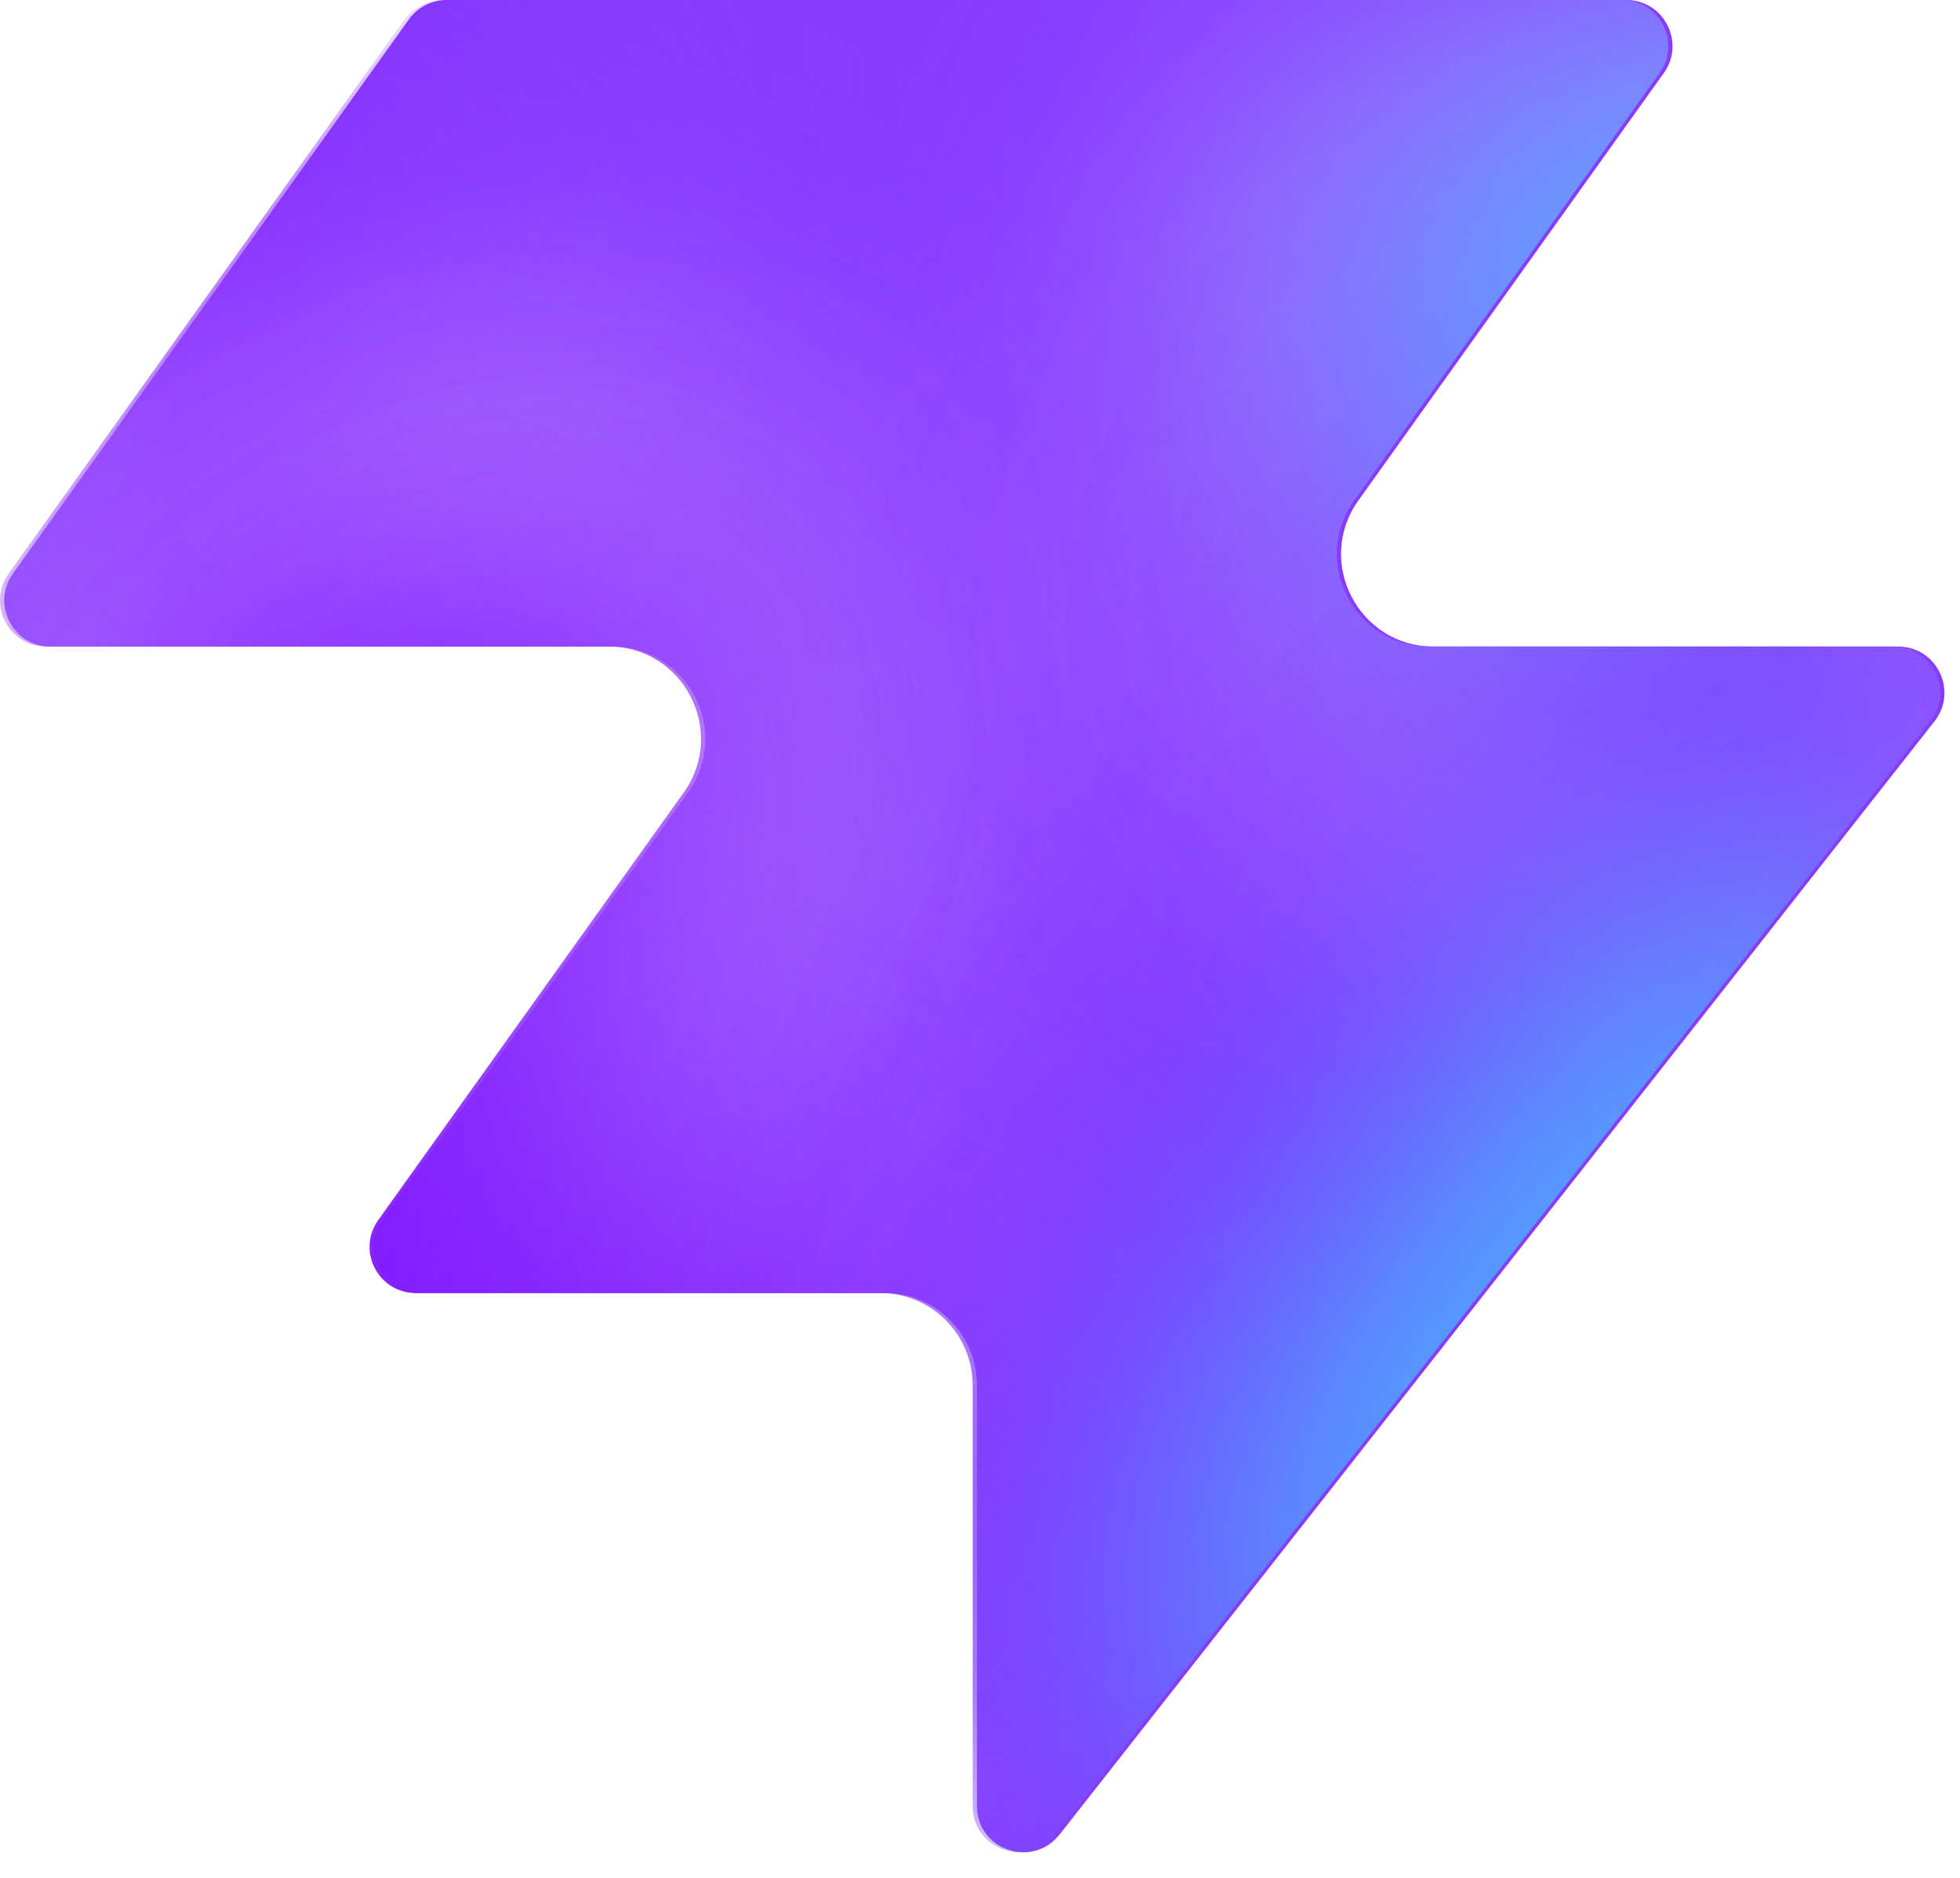
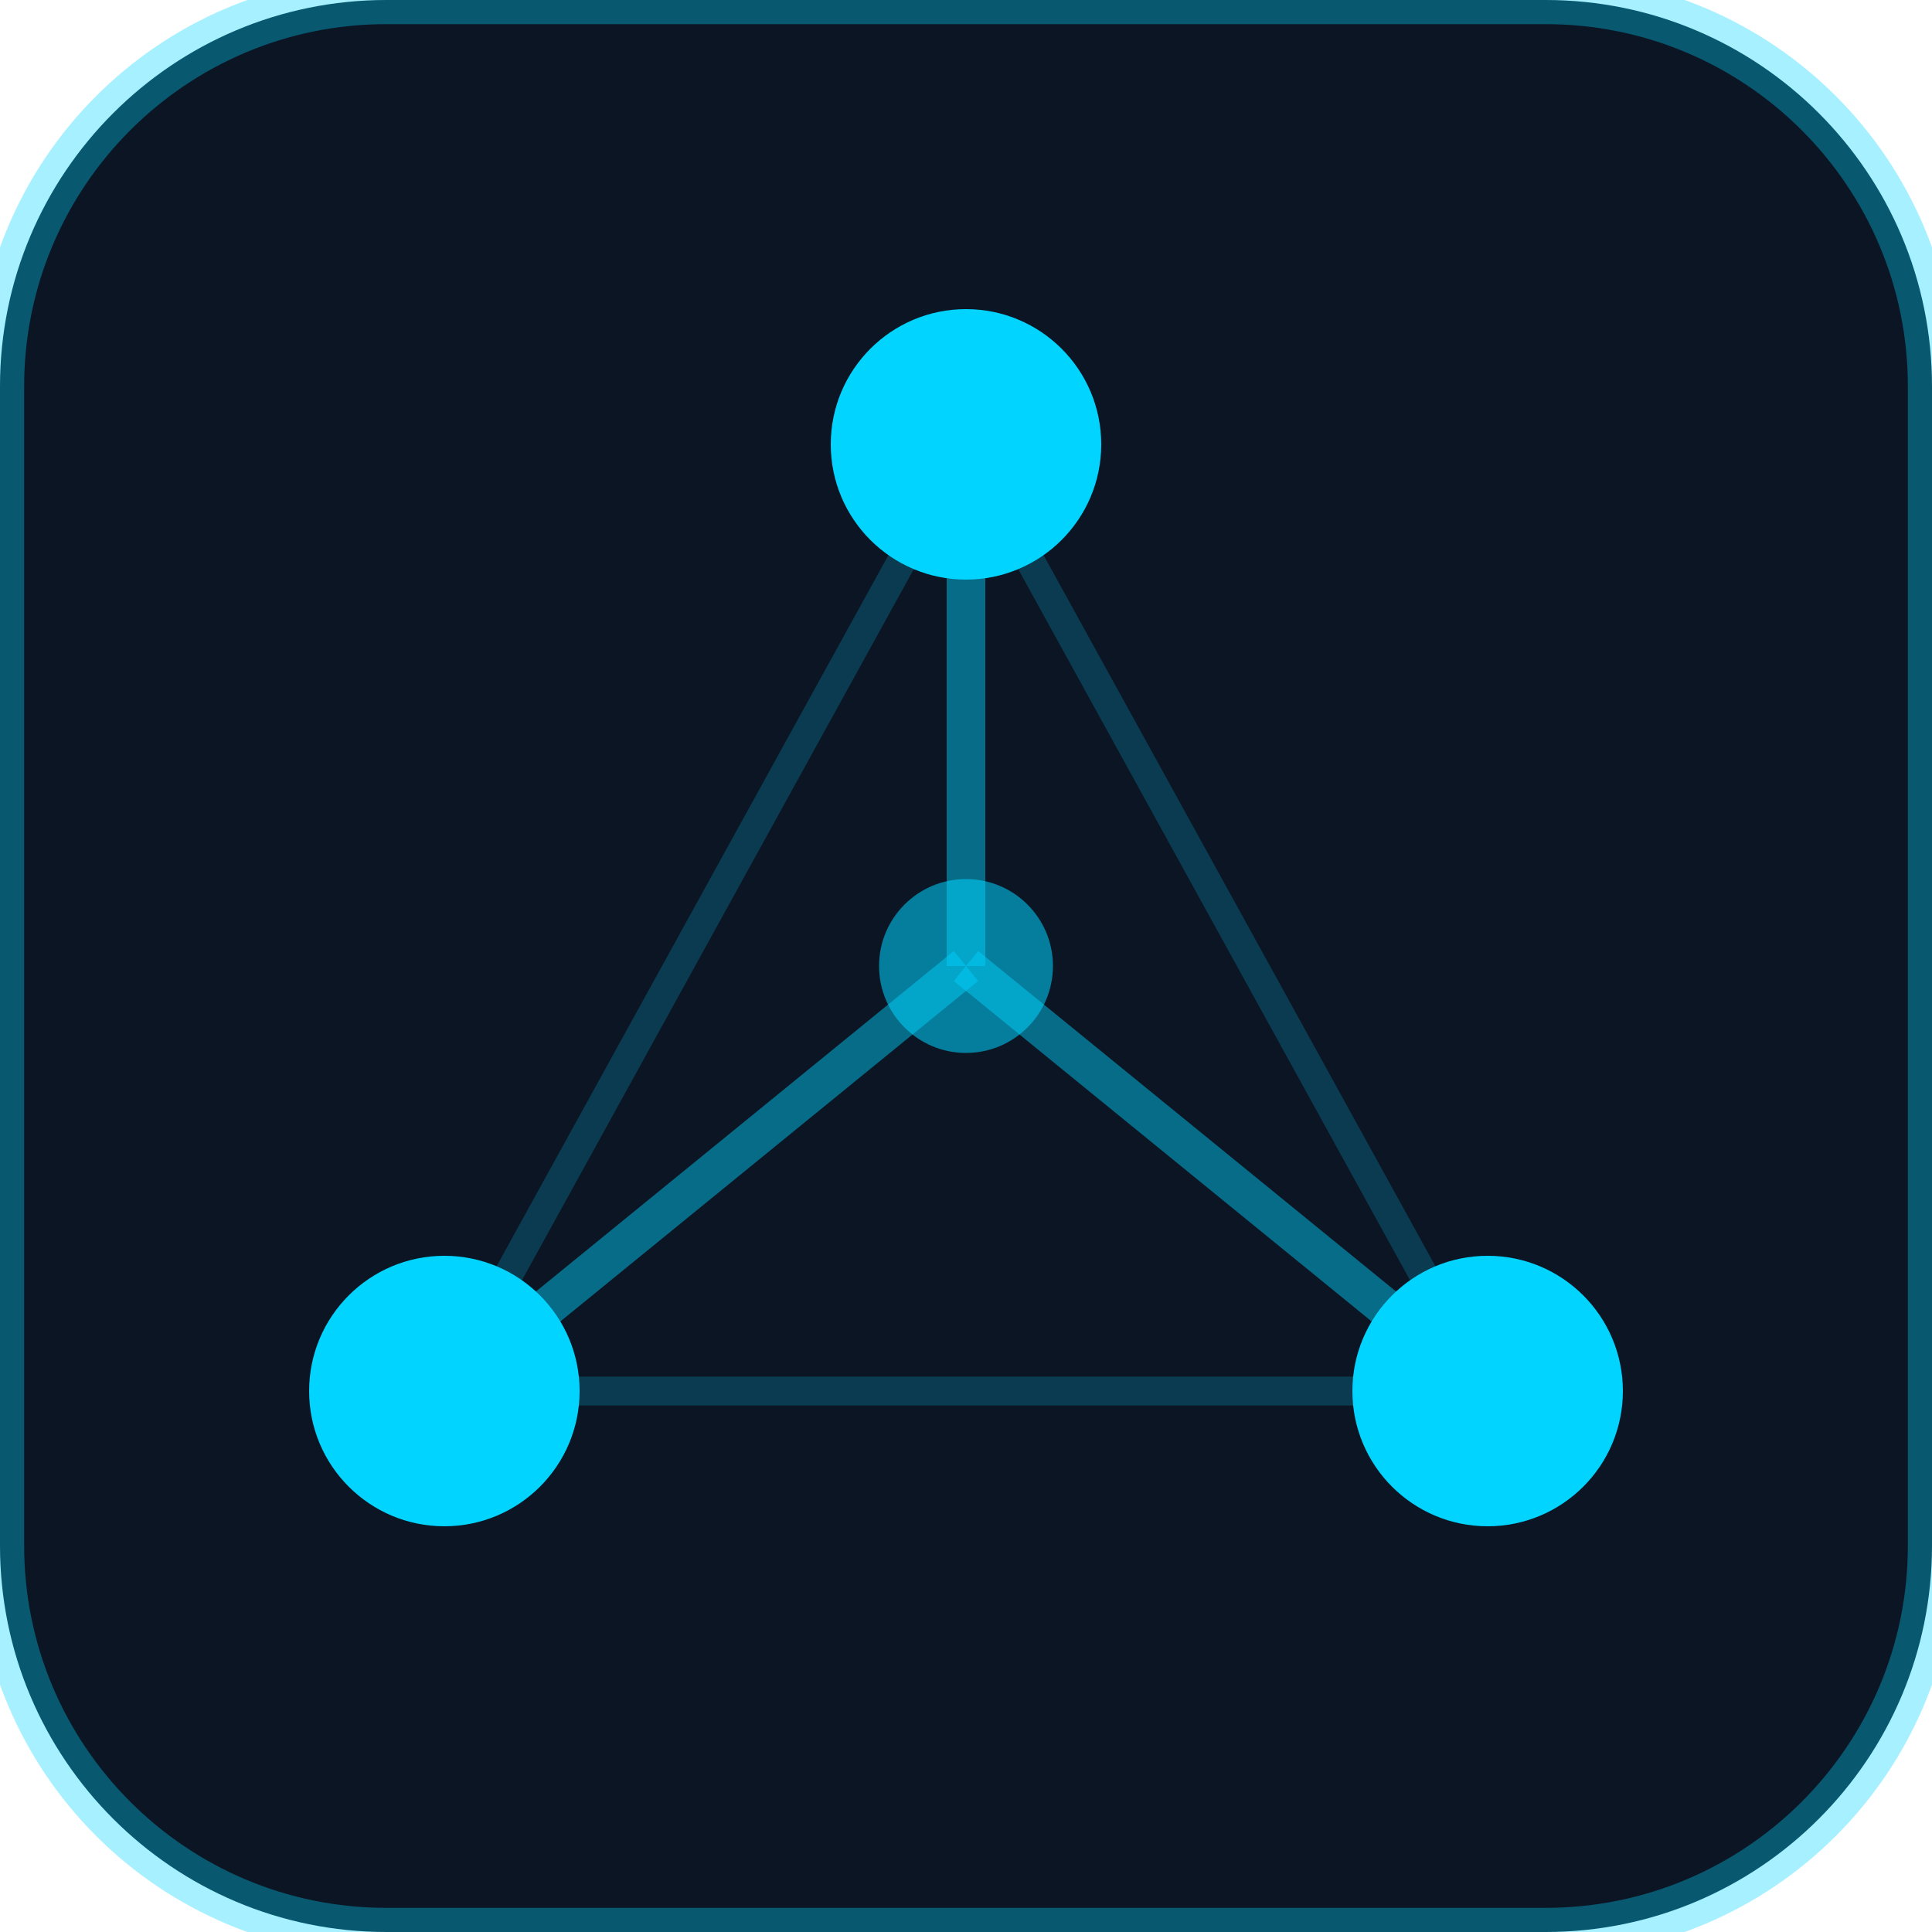
- <svg xmlns="http://www.w3.org/2000/svg" width="48" height="46" fill="none" viewBox="0 0 48 46">
-   <path fill="#863bff" d="M25.946 44.938c-.664.845-2.021.375-2.021-.698V33.937a2.26 2.26 0 0 0-2.262-2.262H10.287c-.92 0-1.456-1.04-.92-1.788l7.48-10.471c1.07-1.497 0-3.578-1.842-3.578H1.237c-.92 0-1.456-1.04-.92-1.788L10.013.474c.214-.297.556-.474.92-.474h28.894c.92 0 1.456 1.04.92 1.788l-7.48 10.471c-1.07 1.498 0 3.579 1.842 3.579h11.377c.943 0 1.473 1.088.89 1.83L25.947 44.94z" style="fill:#863bff;fill:color(display-p3 .525 .23 1);fill-opacity:1" />
-   <mask id="a" width="48" height="46" x="0" y="0" maskUnits="userSpaceOnUse" style="mask-type:alpha">
-     <path fill="#000" d="M25.842 44.938c-.664.844-2.021.375-2.021-.698V33.937a2.26 2.26 0 0 0-2.262-2.262H10.183c-.92 0-1.456-1.04-.92-1.788l7.48-10.471c1.07-1.498 0-3.579-1.842-3.579H1.133c-.92 0-1.456-1.04-.92-1.787L9.91.473c.214-.297.556-.474.92-.474h28.894c.92 0 1.456 1.04.92 1.788l-7.48 10.471c-1.07 1.498 0 3.578 1.842 3.578h11.377c.943 0 1.473 1.088.89 1.832L25.843 44.94z" style="fill:#000;fill-opacity:1" />
-   </mask>
-   <g mask="url(#a)">
-     <g filter="url(#b)">
-       <ellipse cx="5.508" cy="14.704" fill="#ede6ff" rx="5.508" ry="14.704" style="fill:#ede6ff;fill:color(display-p3 .927 .903 1);fill-opacity:1" transform="matrix(.00324 1 1 -.00324 -4.47 31.516)" />
-     </g>
-     <g filter="url(#c)">
-       <ellipse cx="10.399" cy="29.851" fill="#ede6ff" rx="10.399" ry="29.851" style="fill:#ede6ff;fill:color(display-p3 .927 .903 1);fill-opacity:1" transform="matrix(.00324 1 1 -.00324 -39.328 7.883)" />
-     </g>
-     <g filter="url(#d)">
-       <ellipse cx="5.508" cy="30.487" fill="#7e14ff" rx="5.508" ry="30.487" style="fill:#7e14ff;fill:color(display-p3 .492 .077 1);fill-opacity:1" transform="rotate(89.814 -25.913 -14.639)scale(1 -1)" />
-     </g>
-     <g filter="url(#e)">
-       <ellipse cx="5.508" cy="30.599" fill="#7e14ff" rx="5.508" ry="30.599" style="fill:#7e14ff;fill:color(display-p3 .492 .077 1);fill-opacity:1" transform="rotate(89.814 -32.644 -3.334)scale(1 -1)" />
-     </g>
-     <g filter="url(#f)">
-       <ellipse cx="5.508" cy="30.599" fill="#7e14ff" rx="5.508" ry="30.599" style="fill:#7e14ff;fill:color(display-p3 .492 .077 1);fill-opacity:1" transform="matrix(.00324 1 1 -.00324 -34.34 30.47)" />
-     </g>
-     <g filter="url(#g)">
-       <ellipse cx="14.072" cy="22.078" fill="#ede6ff" rx="14.072" ry="22.078" style="fill:#ede6ff;fill:color(display-p3 .927 .903 1);fill-opacity:1" transform="rotate(93.35 24.506 48.493)scale(-1 1)" />
-     </g>
-     <g filter="url(#h)">
-       <ellipse cx="3.47" cy="21.501" fill="#7e14ff" rx="3.47" ry="21.501" style="fill:#7e14ff;fill:color(display-p3 .492 .077 1);fill-opacity:1" transform="rotate(89.009 28.708 47.59)scale(-1 1)" />
-     </g>
-     <g filter="url(#i)">
-       <ellipse cx="3.47" cy="21.501" fill="#7e14ff" rx="3.47" ry="21.501" style="fill:#7e14ff;fill:color(display-p3 .492 .077 1);fill-opacity:1" transform="rotate(89.009 28.708 47.59)scale(-1 1)" />
-     </g>
-     <g filter="url(#j)">
-       <ellipse cx=".387" cy="8.972" fill="#7e14ff" rx="4.407" ry="29.108" style="fill:#7e14ff;fill:color(display-p3 .492 .077 1);fill-opacity:1" transform="rotate(39.51 .387 8.972)" />
-     </g>
-     <g filter="url(#k)">
-       <ellipse cx="47.523" cy="-6.092" fill="#7e14ff" rx="4.407" ry="29.108" style="fill:#7e14ff;fill:color(display-p3 .492 .077 1);fill-opacity:1" transform="rotate(37.892 47.523 -6.092)" />
-     </g>
-     <g filter="url(#l)">
-       <ellipse cx="41.412" cy="6.333" fill="#47bfff" rx="5.971" ry="9.665" style="fill:#47bfff;fill:color(display-p3 .28 .748 1);fill-opacity:1" transform="rotate(37.892 41.412 6.333)" />
-     </g>
-     <g filter="url(#m)">
-       <ellipse cx="-1.879" cy="38.332" fill="#7e14ff" rx="4.407" ry="29.108" style="fill:#7e14ff;fill:color(display-p3 .492 .077 1);fill-opacity:1" transform="rotate(37.892 -1.88 38.332)" />
-     </g>
-     <g filter="url(#n)">
-       <ellipse cx="-1.879" cy="38.332" fill="#7e14ff" rx="4.407" ry="29.108" style="fill:#7e14ff;fill:color(display-p3 .492 .077 1);fill-opacity:1" transform="rotate(37.892 -1.88 38.332)" />
-     </g>
-     <g filter="url(#o)">
-       <ellipse cx="35.651" cy="29.907" fill="#7e14ff" rx="4.407" ry="29.108" style="fill:#7e14ff;fill:color(display-p3 .492 .077 1);fill-opacity:1" transform="rotate(37.892 35.651 29.907)" />
-     </g>
-     <g filter="url(#p)">
-       <ellipse cx="38.418" cy="32.4" fill="#47bfff" rx="5.971" ry="15.297" style="fill:#47bfff;fill:color(display-p3 .28 .748 1);fill-opacity:1" transform="rotate(37.892 38.418 32.4)" />
-     </g>
-   </g>
-   <defs>
-     <filter id="b" width="60.045" height="41.654" x="-19.77" y="16.149" color-interpolation-filters="sRGB" filterUnits="userSpaceOnUse">
-       <feFlood flood-opacity="0" result="BackgroundImageFix" />
-       <feBlend in="SourceGraphic" in2="BackgroundImageFix" result="shape" />
-       <feGaussianBlur result="effect1_foregroundBlur_2002_17158" stdDeviation="7.659" />
-     </filter>
-     <filter id="c" width="90.34" height="51.437" x="-54.613" y="-7.533" color-interpolation-filters="sRGB" filterUnits="userSpaceOnUse">
-       <feFlood flood-opacity="0" result="BackgroundImageFix" />
-       <feBlend in="SourceGraphic" in2="BackgroundImageFix" result="shape" />
-       <feGaussianBlur result="effect1_foregroundBlur_2002_17158" stdDeviation="7.659" />
-     </filter>
-     <filter id="d" width="79.355" height="29.4" x="-49.64" y="2.03" color-interpolation-filters="sRGB" filterUnits="userSpaceOnUse">
-       <feFlood flood-opacity="0" result="BackgroundImageFix" />
-       <feBlend in="SourceGraphic" in2="BackgroundImageFix" result="shape" />
-       <feGaussianBlur result="effect1_foregroundBlur_2002_17158" stdDeviation="4.596" />
-     </filter>
-     <filter id="e" width="79.579" height="29.4" x="-45.045" y="20.029" color-interpolation-filters="sRGB" filterUnits="userSpaceOnUse">
-       <feFlood flood-opacity="0" result="BackgroundImageFix" />
-       <feBlend in="SourceGraphic" in2="BackgroundImageFix" result="shape" />
-       <feGaussianBlur result="effect1_foregroundBlur_2002_17158" stdDeviation="4.596" />
-     </filter>
-     <filter id="f" width="79.579" height="29.4" x="-43.513" y="21.178" color-interpolation-filters="sRGB" filterUnits="userSpaceOnUse">
-       <feFlood flood-opacity="0" result="BackgroundImageFix" />
-       <feBlend in="SourceGraphic" in2="BackgroundImageFix" result="shape" />
-       <feGaussianBlur result="effect1_foregroundBlur_2002_17158" stdDeviation="4.596" />
-     </filter>
-     <filter id="g" width="74.749" height="58.852" x="15.756" y="-17.901" color-interpolation-filters="sRGB" filterUnits="userSpaceOnUse">
-       <feFlood flood-opacity="0" result="BackgroundImageFix" />
-       <feBlend in="SourceGraphic" in2="BackgroundImageFix" result="shape" />
-       <feGaussianBlur result="effect1_foregroundBlur_2002_17158" stdDeviation="7.659" />
-     </filter>
-     <filter id="h" width="61.377" height="25.362" x="23.548" y="2.284" color-interpolation-filters="sRGB" filterUnits="userSpaceOnUse">
-       <feFlood flood-opacity="0" result="BackgroundImageFix" />
-       <feBlend in="SourceGraphic" in2="BackgroundImageFix" result="shape" />
-       <feGaussianBlur result="effect1_foregroundBlur_2002_17158" stdDeviation="4.596" />
-     </filter>
-     <filter id="i" width="61.377" height="25.362" x="23.548" y="2.284" color-interpolation-filters="sRGB" filterUnits="userSpaceOnUse">
-       <feFlood flood-opacity="0" result="BackgroundImageFix" />
-       <feBlend in="SourceGraphic" in2="BackgroundImageFix" result="shape" />
-       <feGaussianBlur result="effect1_foregroundBlur_2002_17158" stdDeviation="4.596" />
-     </filter>
-     <filter id="j" width="56.045" height="63.649" x="-27.636" y="-22.853" color-interpolation-filters="sRGB" filterUnits="userSpaceOnUse">
-       <feFlood flood-opacity="0" result="BackgroundImageFix" />
-       <feBlend in="SourceGraphic" in2="BackgroundImageFix" result="shape" />
-       <feGaussianBlur result="effect1_foregroundBlur_2002_17158" stdDeviation="4.596" />
-     </filter>
-     <filter id="k" width="54.814" height="64.646" x="20.116" y="-38.415" color-interpolation-filters="sRGB" filterUnits="userSpaceOnUse">
-       <feFlood flood-opacity="0" result="BackgroundImageFix" />
-       <feBlend in="SourceGraphic" in2="BackgroundImageFix" result="shape" />
-       <feGaussianBlur result="effect1_foregroundBlur_2002_17158" stdDeviation="4.596" />
-     </filter>
-     <filter id="l" width="33.541" height="35.313" x="24.641" y="-11.323" color-interpolation-filters="sRGB" filterUnits="userSpaceOnUse">
-       <feFlood flood-opacity="0" result="BackgroundImageFix" />
-       <feBlend in="SourceGraphic" in2="BackgroundImageFix" result="shape" />
-       <feGaussianBlur result="effect1_foregroundBlur_2002_17158" stdDeviation="4.596" />
-     </filter>
-     <filter id="m" width="54.814" height="64.646" x="-29.286" y="6.009" color-interpolation-filters="sRGB" filterUnits="userSpaceOnUse">
-       <feFlood flood-opacity="0" result="BackgroundImageFix" />
-       <feBlend in="SourceGraphic" in2="BackgroundImageFix" result="shape" />
-       <feGaussianBlur result="effect1_foregroundBlur_2002_17158" stdDeviation="4.596" />
-     </filter>
-     <filter id="n" width="54.814" height="64.646" x="-29.286" y="6.009" color-interpolation-filters="sRGB" filterUnits="userSpaceOnUse">
-       <feFlood flood-opacity="0" result="BackgroundImageFix" />
-       <feBlend in="SourceGraphic" in2="BackgroundImageFix" result="shape" />
-       <feGaussianBlur result="effect1_foregroundBlur_2002_17158" stdDeviation="4.596" />
-     </filter>
-     <filter id="o" width="54.814" height="64.646" x="8.244" y="-2.416" color-interpolation-filters="sRGB" filterUnits="userSpaceOnUse">
-       <feFlood flood-opacity="0" result="BackgroundImageFix" />
-       <feBlend in="SourceGraphic" in2="BackgroundImageFix" result="shape" />
-       <feGaussianBlur result="effect1_foregroundBlur_2002_17158" stdDeviation="4.596" />
-     </filter>
-     <filter id="p" width="39.409" height="43.623" x="18.713" y="10.588" color-interpolation-filters="sRGB" filterUnits="userSpaceOnUse">
-       <feFlood flood-opacity="0" result="BackgroundImageFix" />
-       <feBlend in="SourceGraphic" in2="BackgroundImageFix" result="shape" />
-       <feGaussianBlur result="effect1_foregroundBlur_2002_17158" stdDeviation="4.596" />
-     </filter>
-   </defs>
+ <svg xmlns="http://www.w3.org/2000/svg" viewBox="0 0 100 100">
+   <rect width="100" height="100" rx="20" fill="#0c1524" />
+   <rect width="100" height="100" rx="20" fill="none" stroke="#00d4ff" stroke-width="2.5" opacity="0.35" />
+   <line x1="50" y1="23" x2="50" y2="50" stroke="#00d4ff" stroke-width="2" opacity="0.45" />
+   <line x1="23" y1="72" x2="50" y2="50" stroke="#00d4ff" stroke-width="2" opacity="0.45" />
+   <line x1="77" y1="72" x2="50" y2="50" stroke="#00d4ff" stroke-width="2" opacity="0.45" />
+   <line x1="50" y1="23" x2="23" y2="72" stroke="#00d4ff" stroke-width="1.5" opacity="0.2" />
+   <line x1="50" y1="23" x2="77" y2="72" stroke="#00d4ff" stroke-width="1.5" opacity="0.2" />
+   <line x1="23" y1="72" x2="77" y2="72" stroke="#00d4ff" stroke-width="1.5" opacity="0.2" />
+   <circle cx="50" cy="23" r="7" fill="#00d4ff" />
+   <circle cx="23" cy="72" r="7" fill="#00d4ff" />
+   <circle cx="77" cy="72" r="7" fill="#00d4ff" />
+   <circle cx="50" cy="50" r="4.5" fill="#00d4ff" opacity="0.55" />
</svg>
